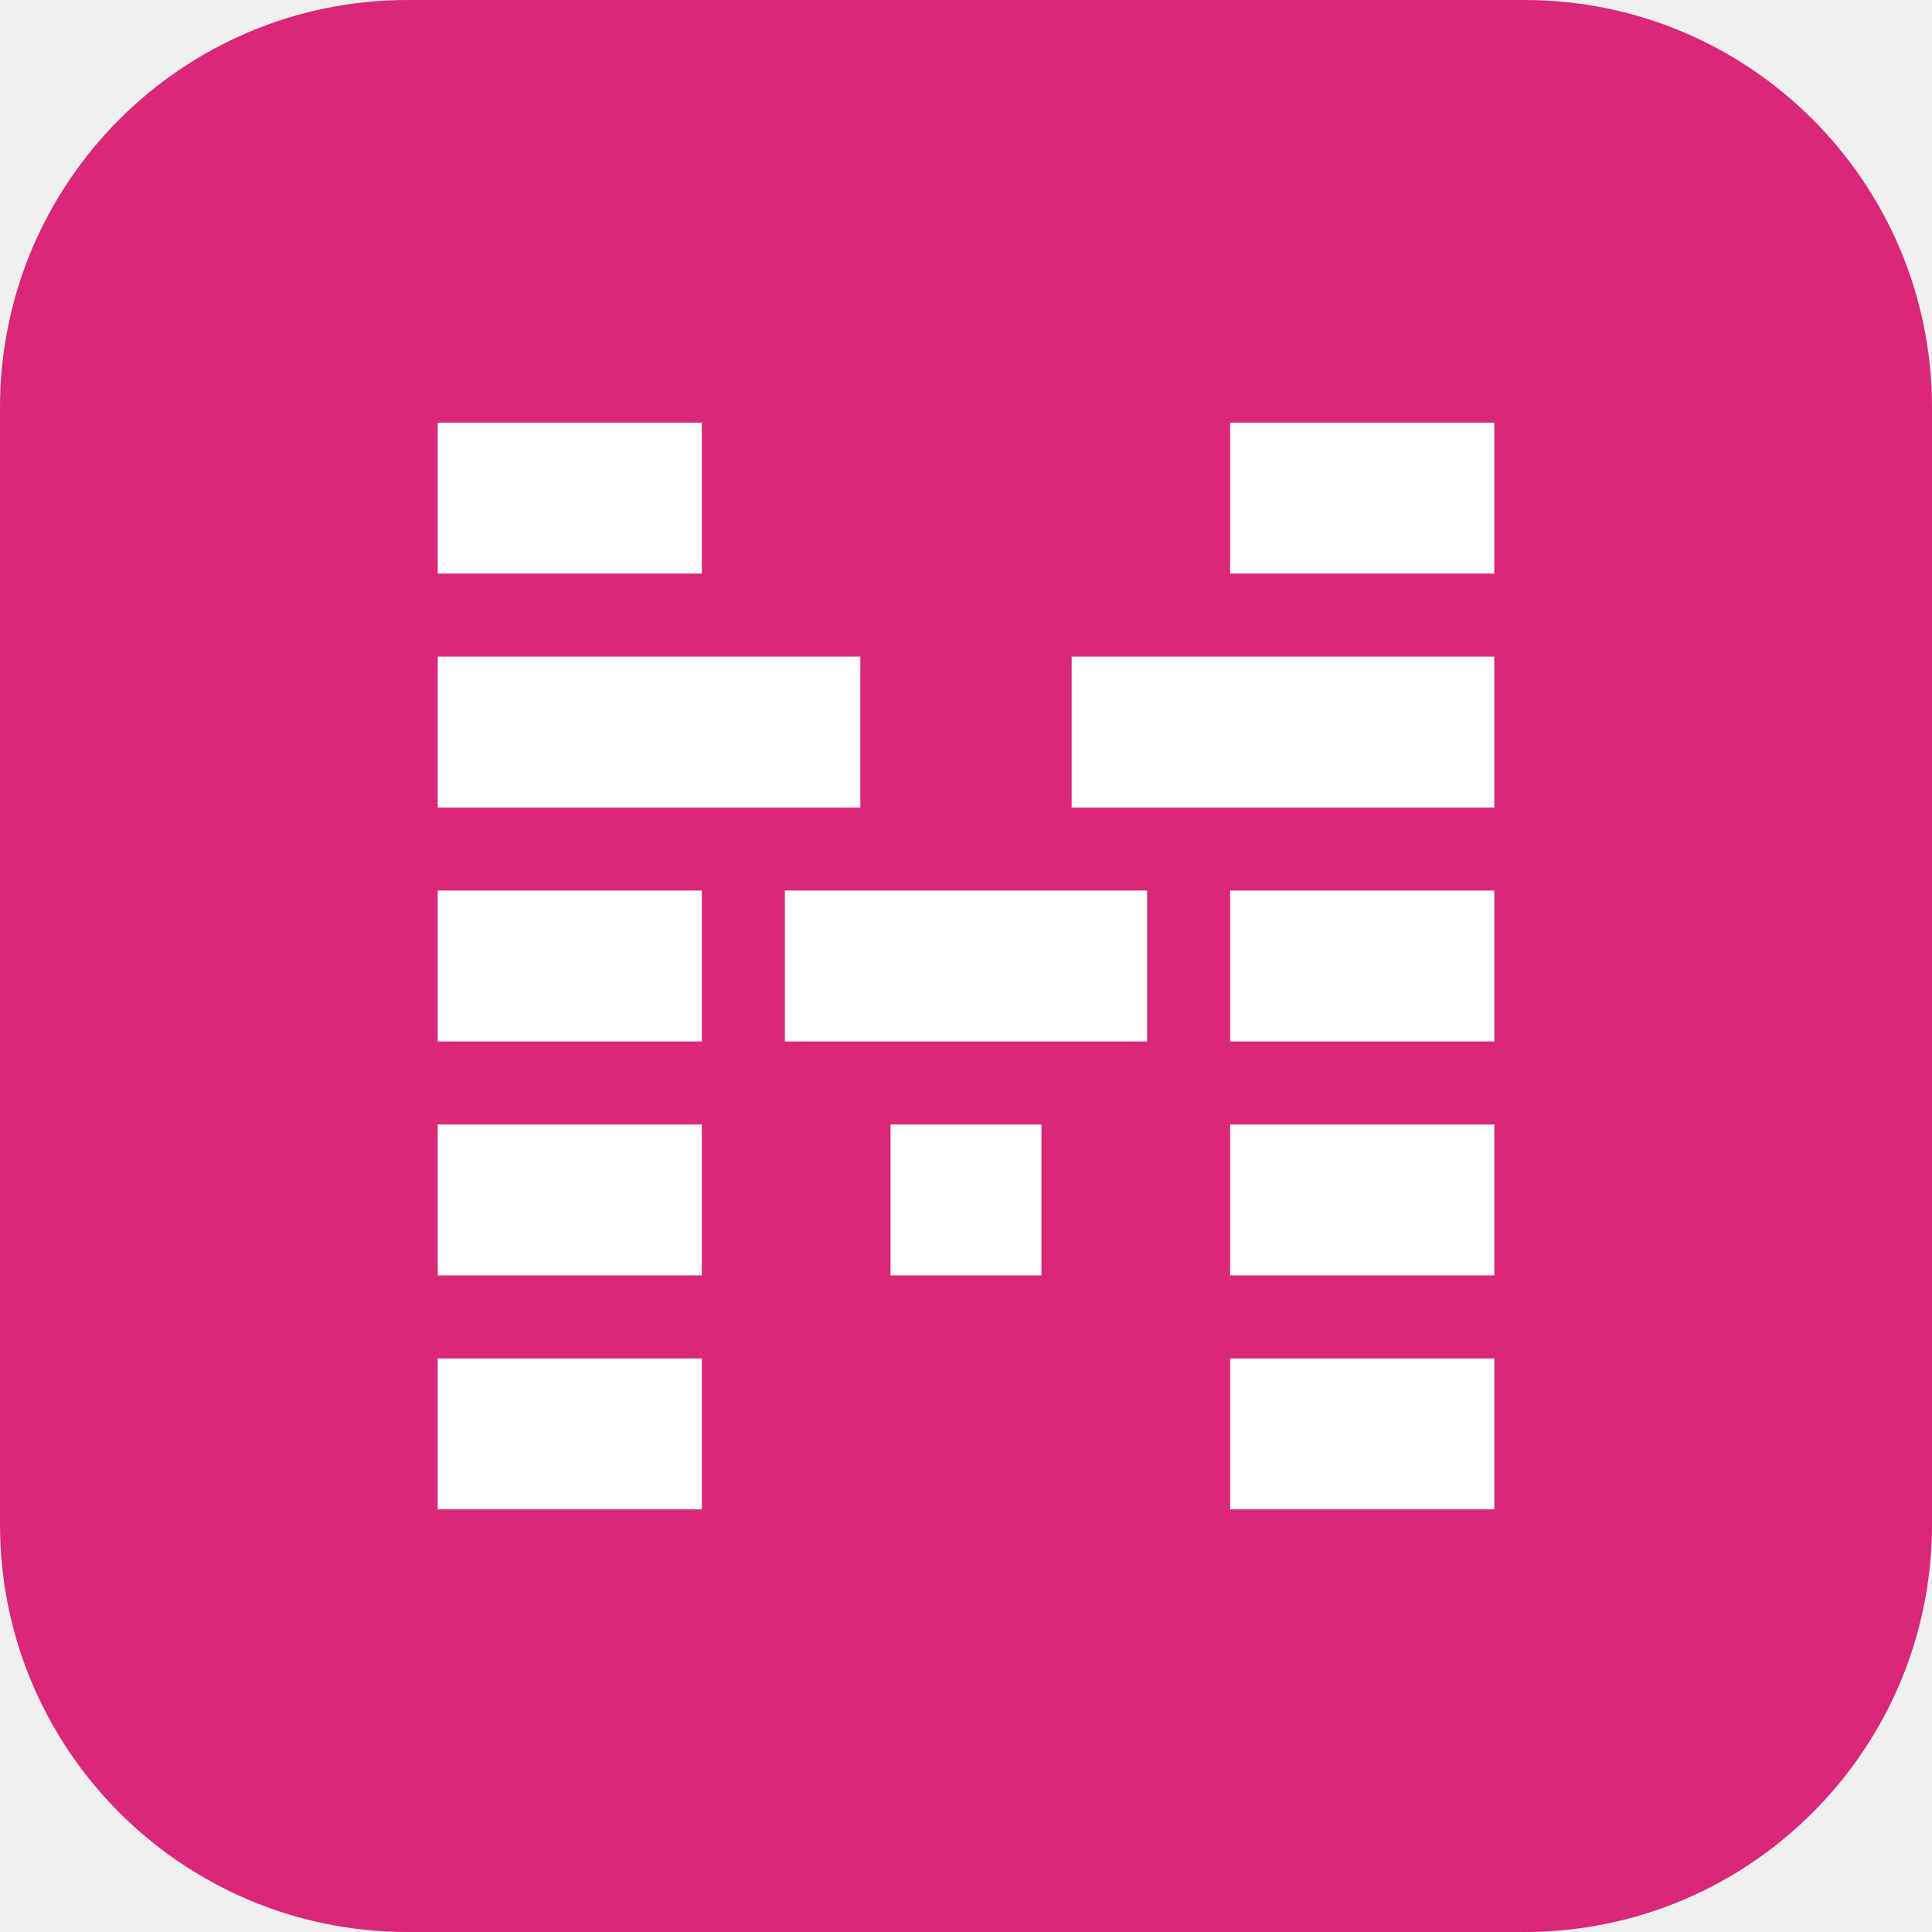
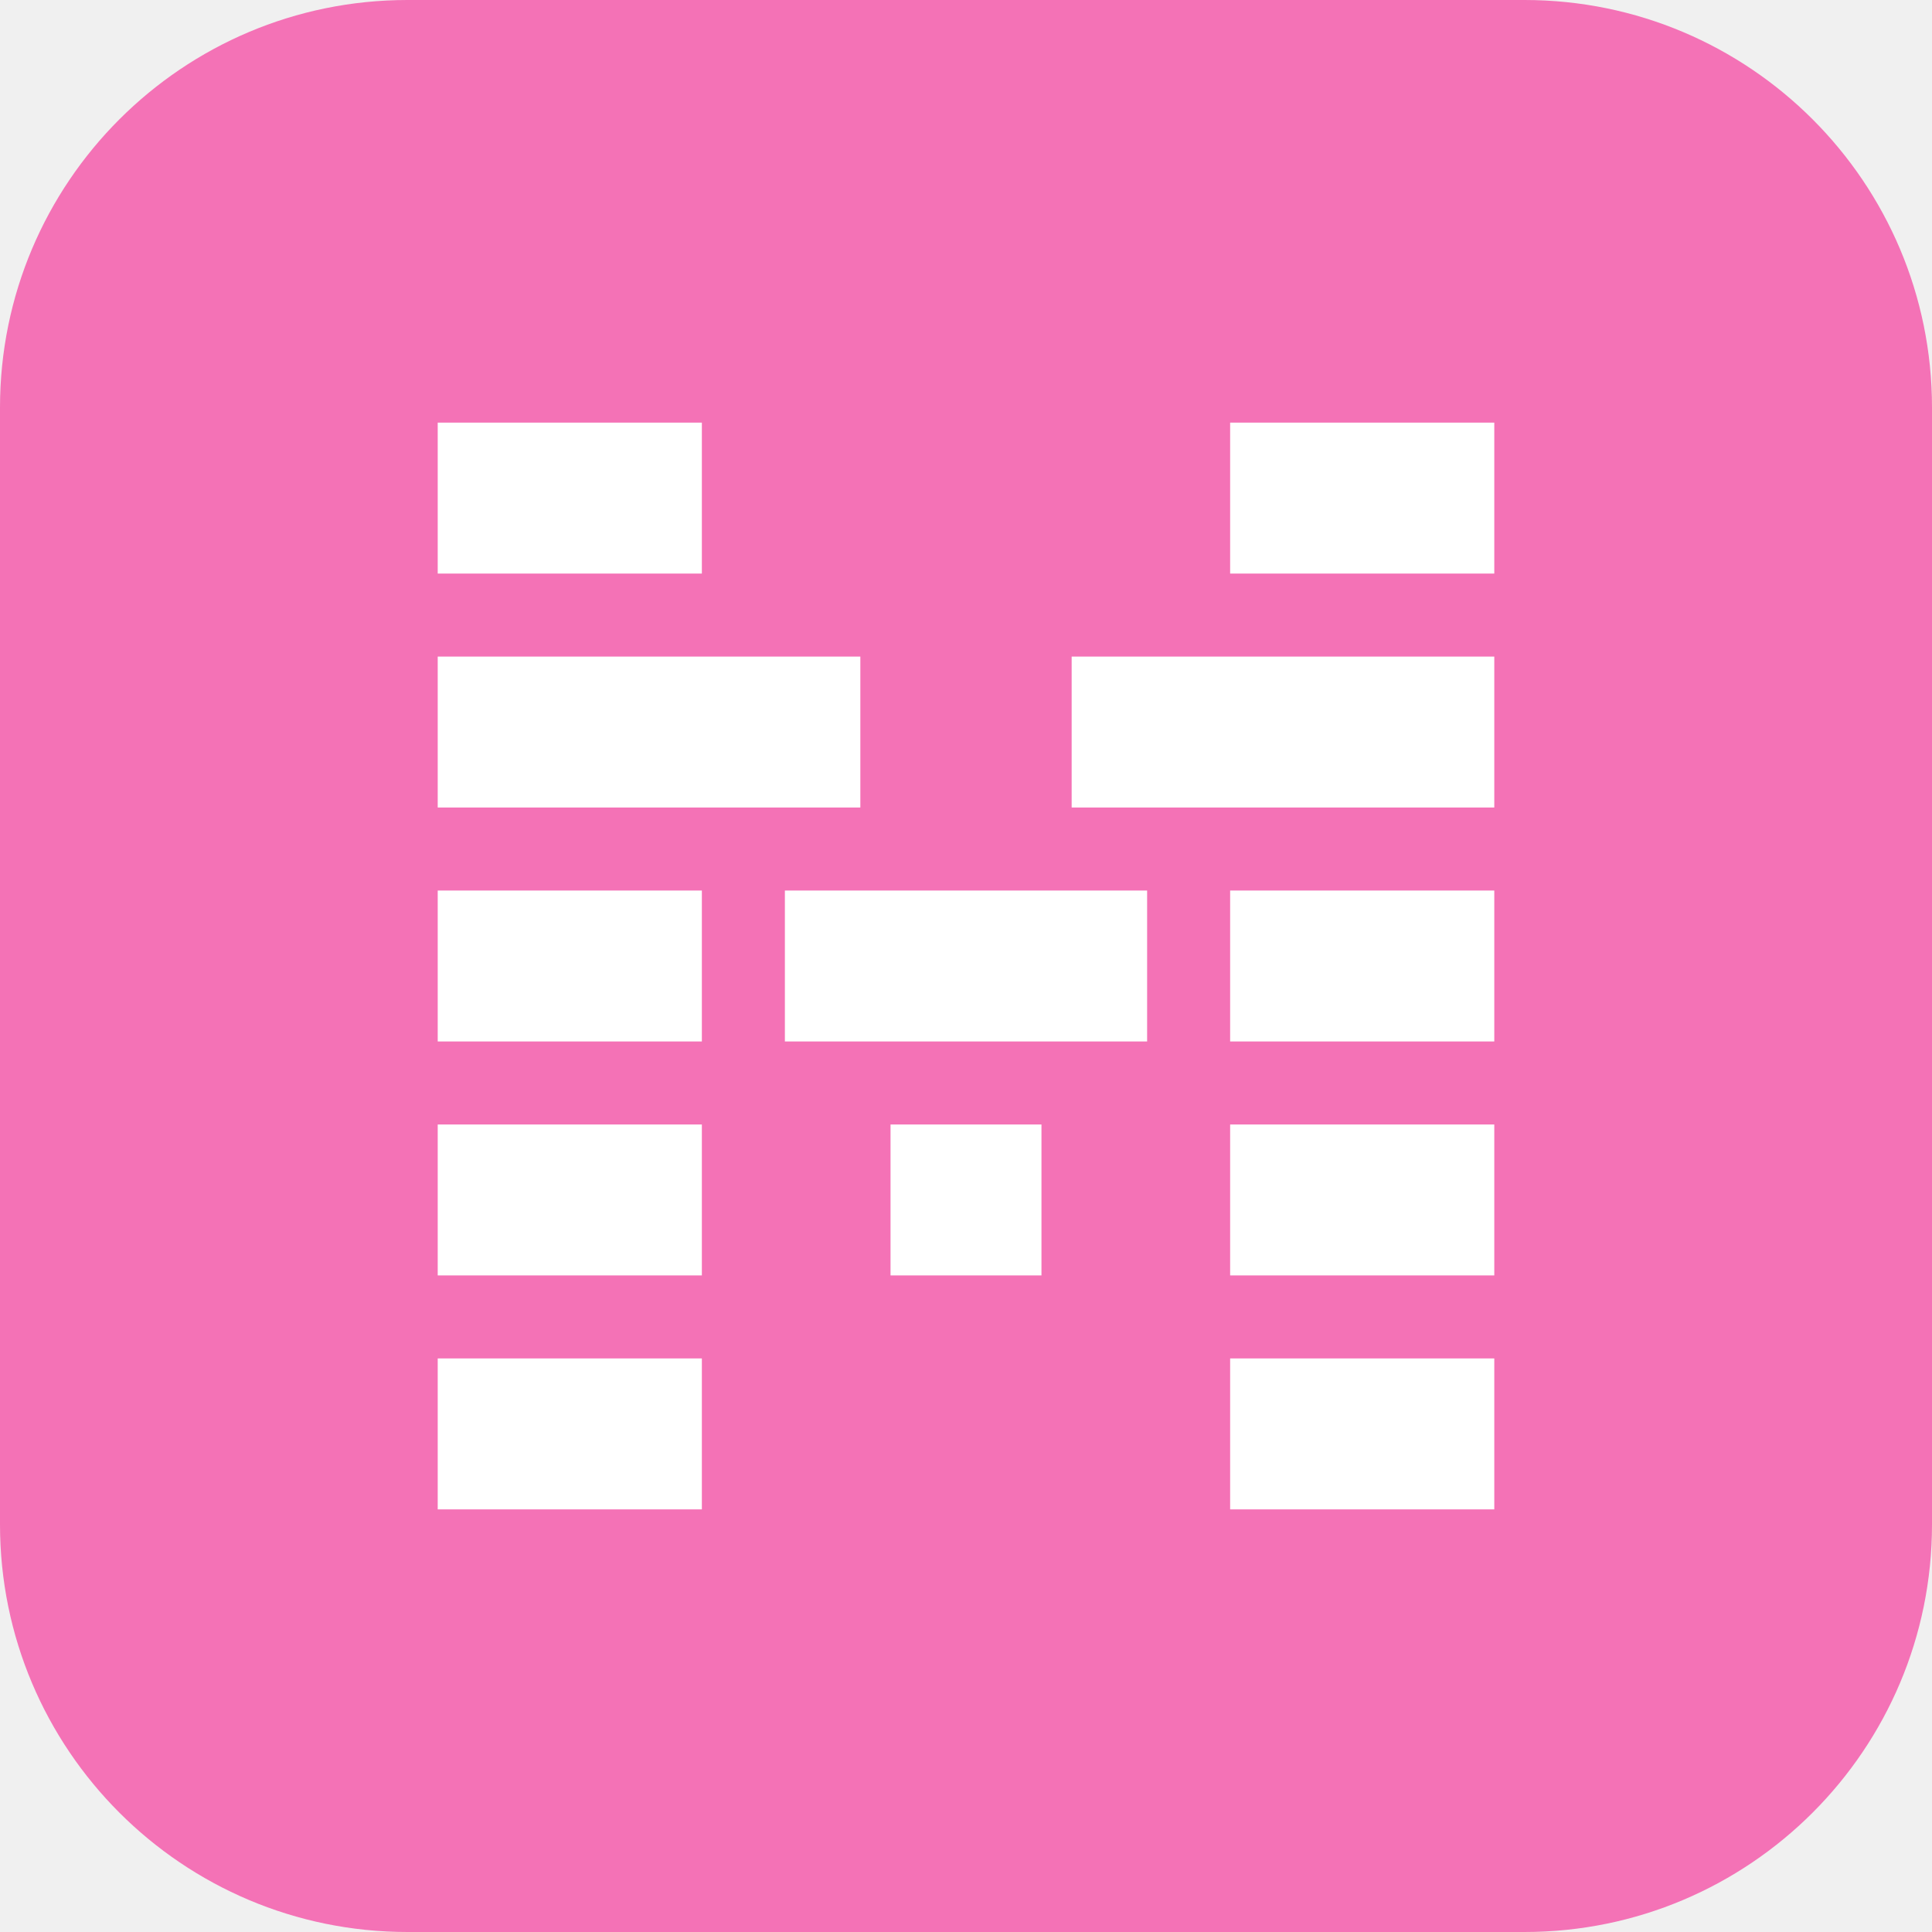
<svg xmlns="http://www.w3.org/2000/svg" viewBox="0 0 512 512" width="100%" height="100%">
-   <rect width="512" height="512" rx="108" fill="#db2777" />
+   <rect width="512" height="512" rx="108" fill="#f472b6" />
  <g fill="#FFFFFF">
    <path d="M 116 112 H 186 V 152 H 116 Z" />
    <path d="M 326 112 H 396 V 152 H 326 Z" />
    <path d="M 116 174 H 228 V 214 H 116 Z" />
    <path d="M 284 174 H 396 V 214 H 284 Z" />
    <path d="M 116 236 H 186 V 276 H 116 Z" />
    <path d="M 208 236 H 304 V 276 H 208 Z" />
    <path d="M 326 236 H 396 V 276 H 326 Z" />
    <path d="M 116 298 H 186 V 338 H 116 Z" />
    <path d="M 236 298 H 276 V 338 H 236 Z" />
    <path d="M 326 298 H 396 V 338 H 326 Z" />
    <path d="M 116 360 H 186 V 400 H 116 Z" />
    <path d="M 326 360 H 396 V 400 H 326 Z" />
  </g>
</svg>
